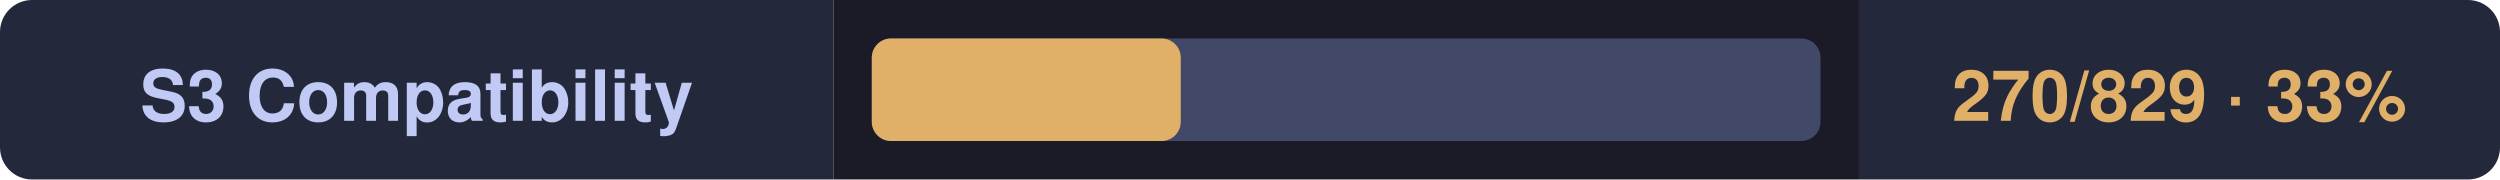
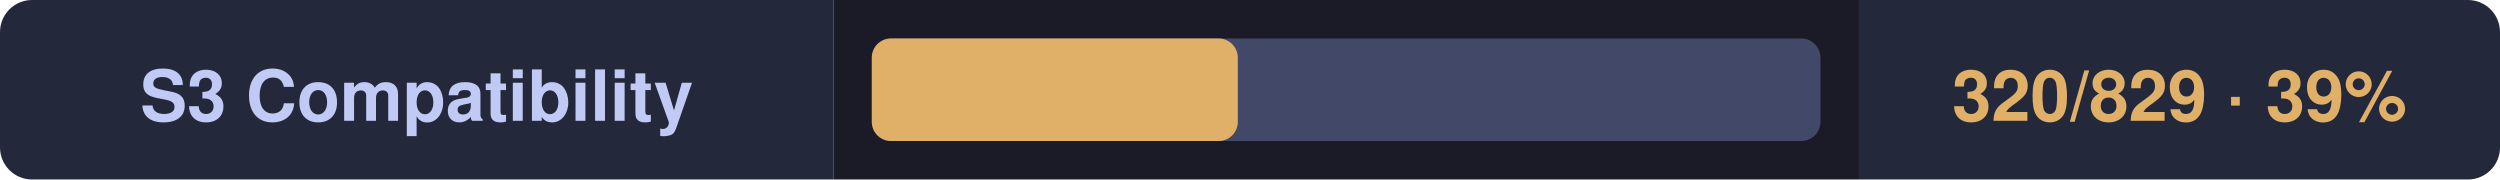
- <svg xmlns="http://www.w3.org/2000/svg" width="390" height="28" role="img" aria-label="S3 Compatibility: 270/829 (33%)">
+ <svg xmlns="http://www.w3.org/2000/svg" width="390" height="28" role="img" aria-label="S3 Compatibility: 320/829 (39%)">
  <defs>
    <clipPath id="cr">
      <rect width="390" height="28" rx="5" />
    </clipPath>
  </defs>
  <g clip-path="url(#cr)">
    <rect width="130" height="28" fill="#24283b" />
    <rect x="130" width="160" height="28" fill="#1a1b26" />
    <rect x="290" width="100" height="28" fill="#24283b" />
    <rect x="136" y="6" width="148" height="16" rx="3" fill="#414868" />
-     <rect x="136" y="6" width="48.2" height="16" rx="3" fill="#e0af68" />
+     <rect x="136" y="6" width="57.1" height="16" rx="3" fill="#e0af68" />
  </g>
  <text x="65.0" y="15.0" fill="#c0caf5" font-family="-apple-system,BlinkMacSystemFont,Segoe UI,Helvetica,Arial,sans-serif" font-size="11" font-weight="600" text-anchor="middle" dominant-baseline="middle">S3 Compatibility</text>
-   <text x="340.0" y="15.0" fill="#e0af68" font-family="-apple-system,BlinkMacSystemFont,Segoe UI,Helvetica,Arial,sans-serif" font-size="11" font-weight="700" text-anchor="middle" dominant-baseline="middle">270/829 · 33%</text>
+   <text x="340.0" y="15.0" fill="#e0af68" font-family="-apple-system,BlinkMacSystemFont,Segoe UI,Helvetica,Arial,sans-serif" font-size="11" font-weight="700" text-anchor="middle" dominant-baseline="middle">320/829 · 39%</text>
</svg>
